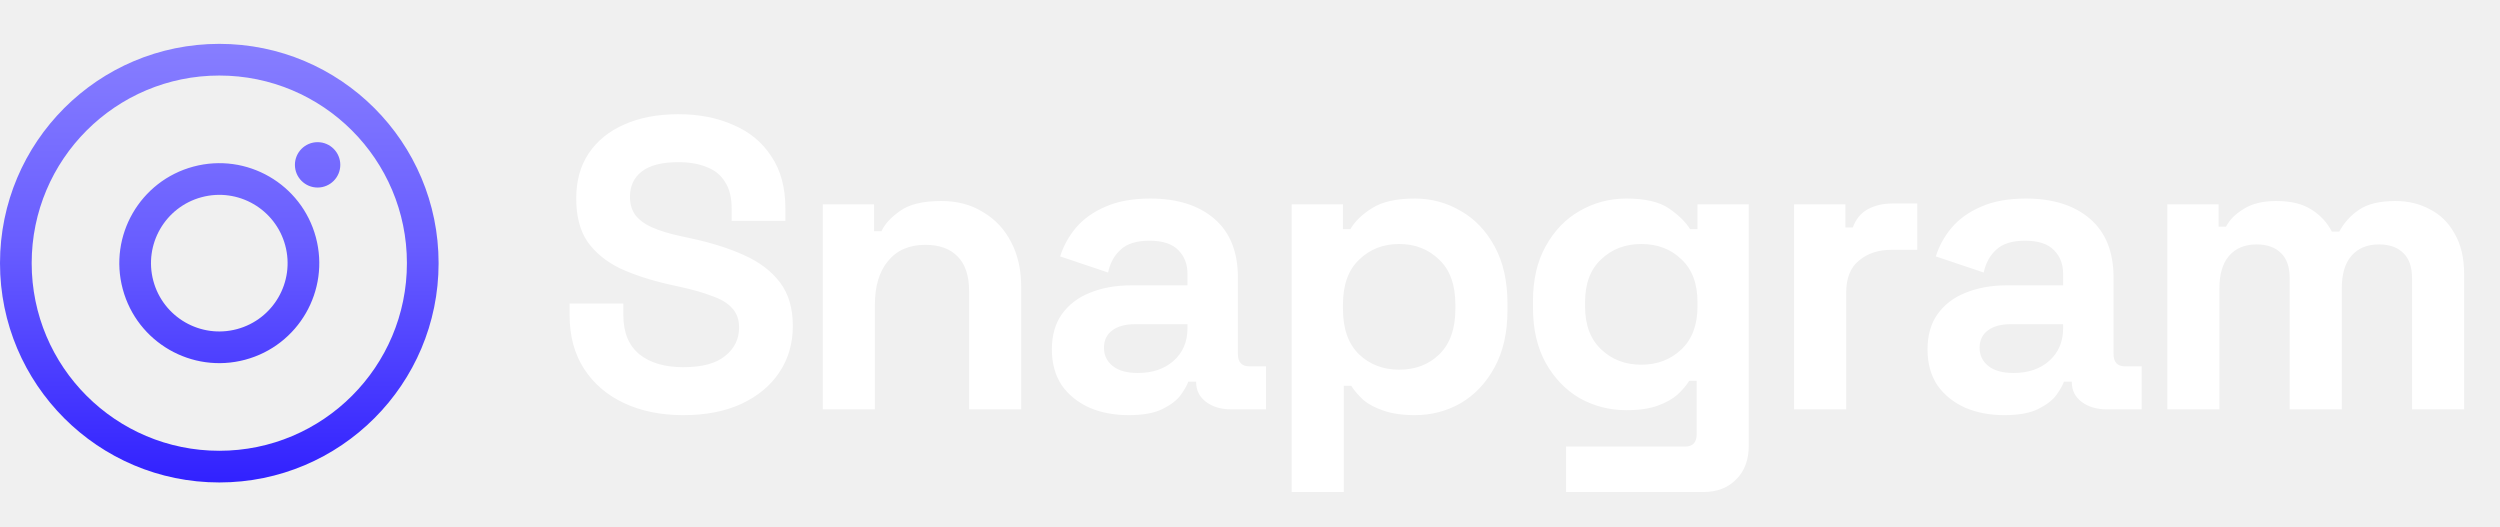
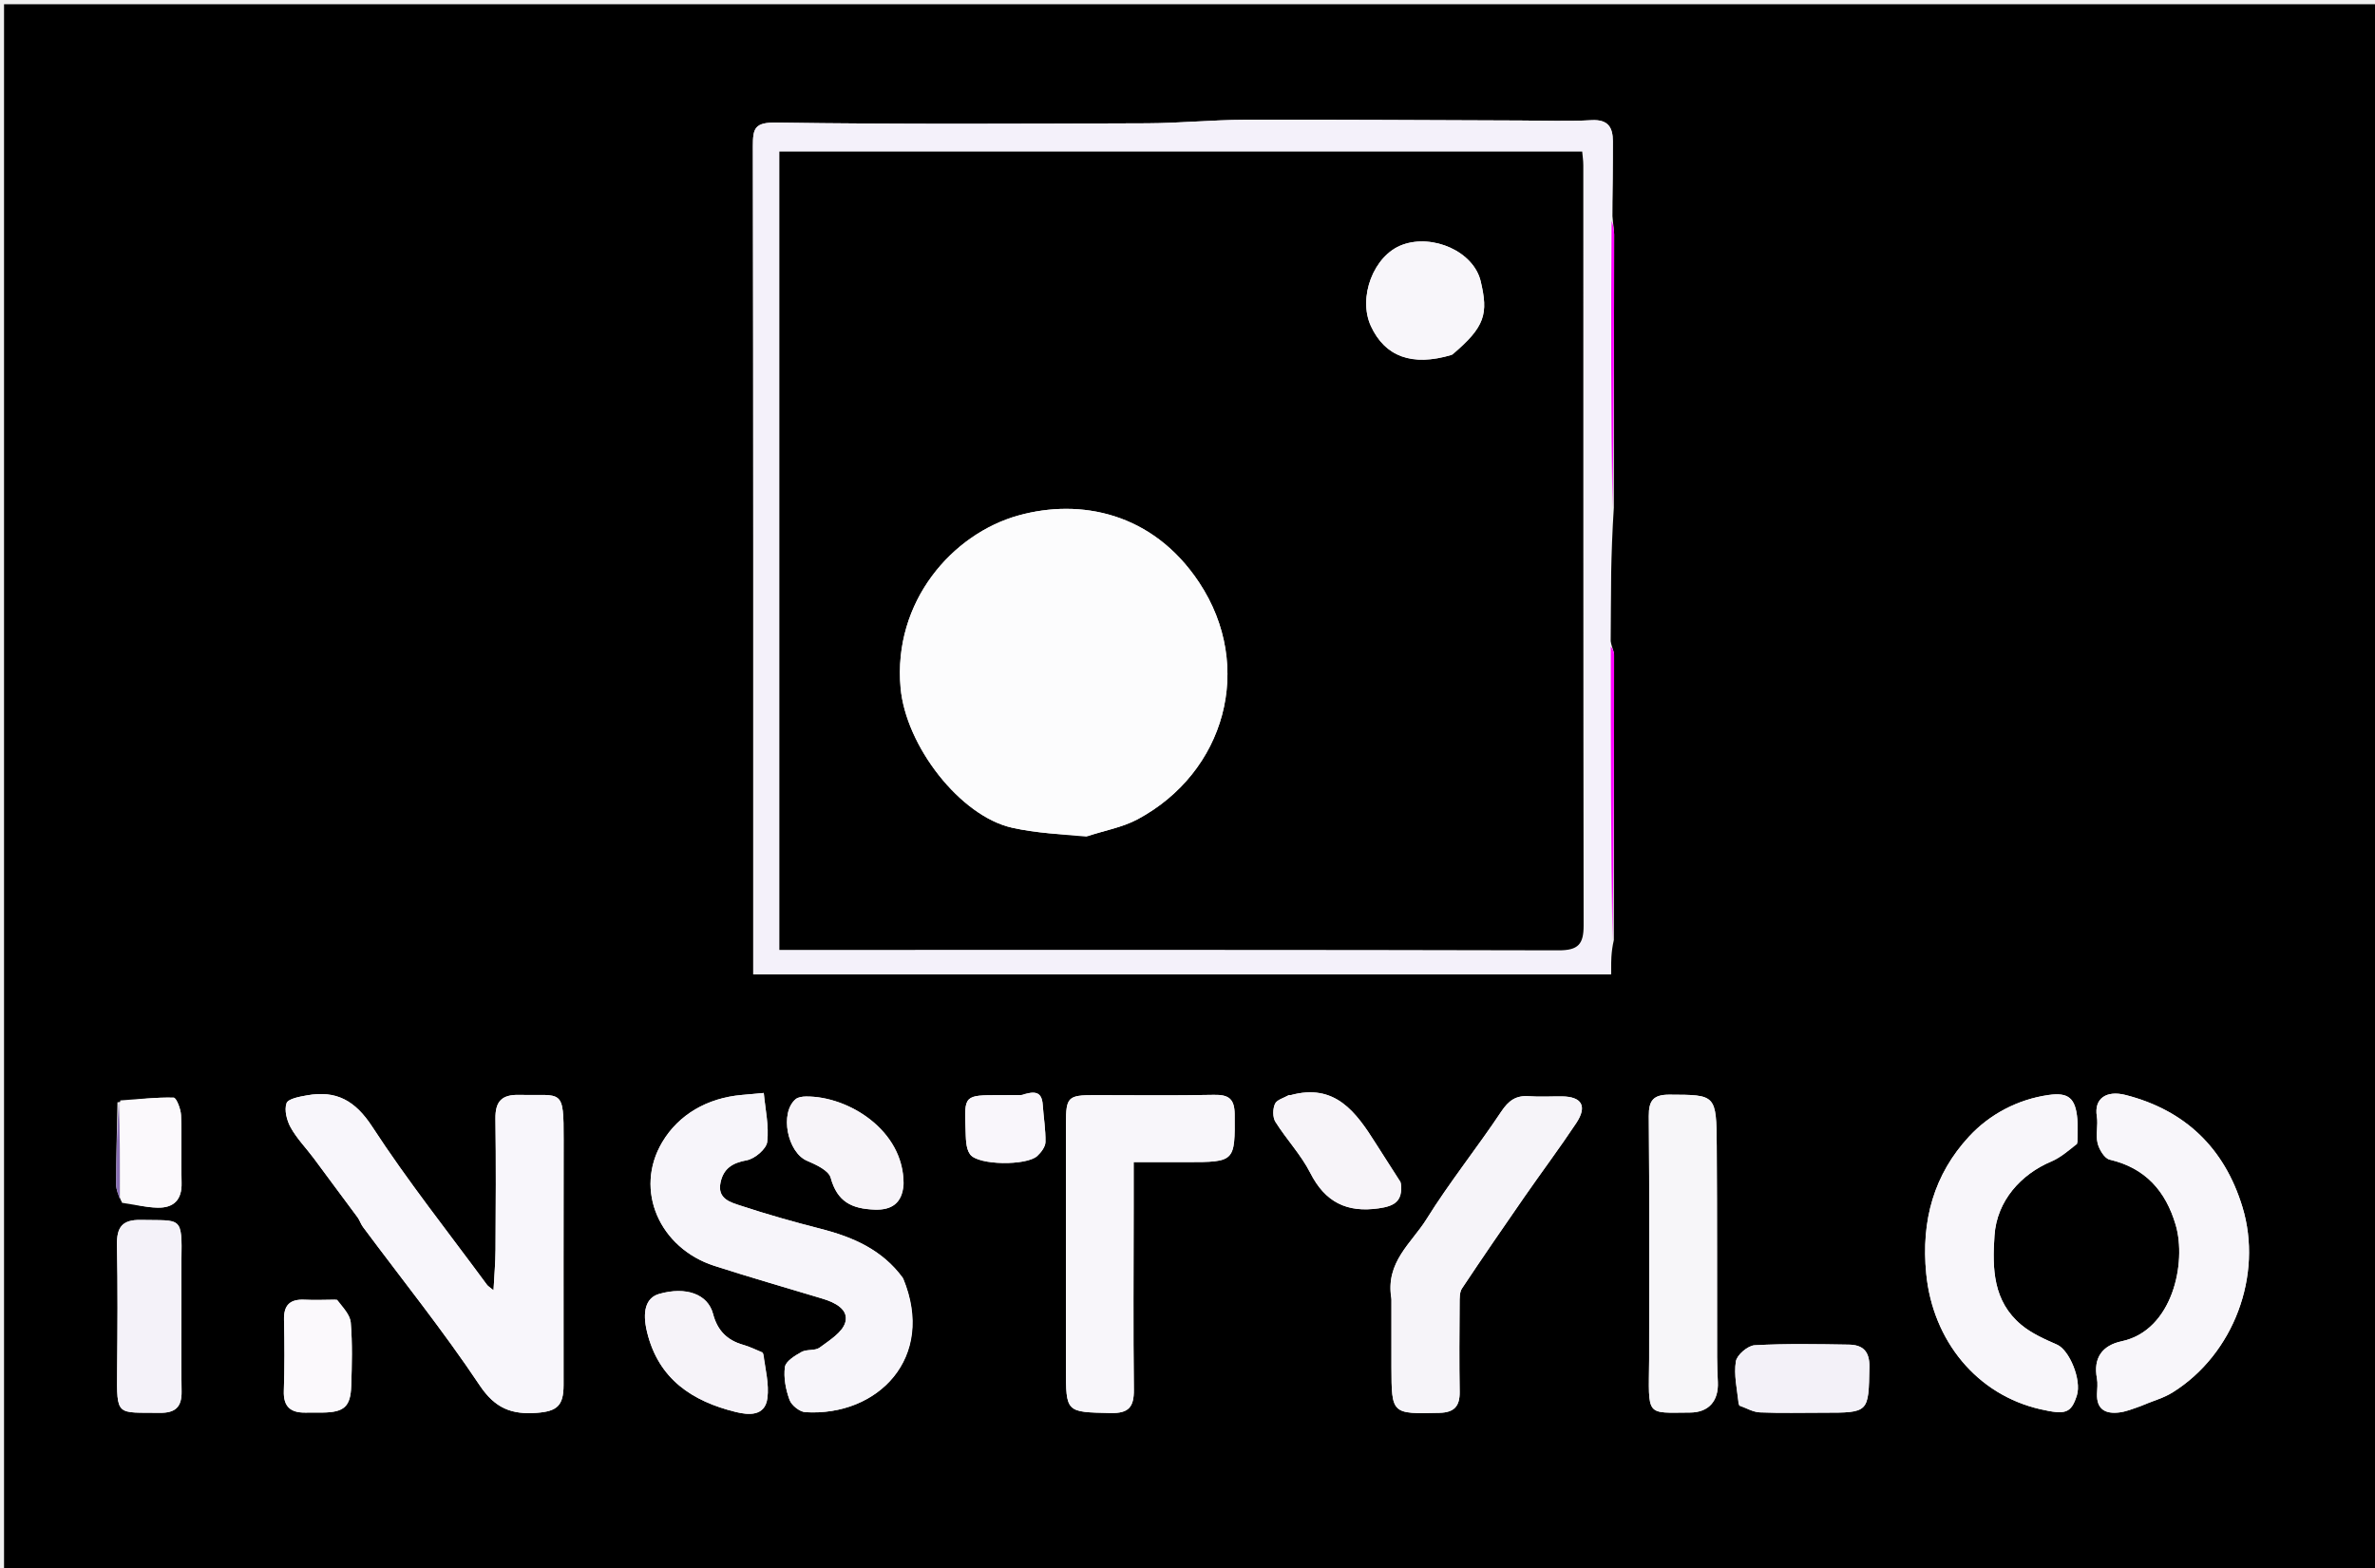
- <svg xmlns="http://www.w3.org/2000/svg" width="171" height="36" viewBox="0 0 171 36" fill="none">
-   <path fill-rule="evenodd" clip-rule="evenodd" d="M27.833 18C27.833 25.088 22.088 30.833 15 30.833C7.912 30.833 2.167 25.088 2.167 18C2.167 10.912 7.912 5.167 15 5.167C22.088 5.167 27.833 10.912 27.833 18ZM30 18C30 26.284 23.284 33 15 33C6.716 33 0 26.284 0 18C0 9.716 6.716 3 15 3C23.284 3 30 9.716 30 18ZM23.276 11.276C23.276 12.133 22.581 12.828 21.724 12.828C20.867 12.828 20.172 12.133 20.172 11.276C20.172 10.419 20.867 9.724 21.724 9.724C22.581 9.724 23.276 10.419 23.276 11.276ZM10.488 19.209C11.156 21.701 13.717 23.18 16.209 22.512C18.701 21.844 20.18 19.283 19.512 16.791C18.844 14.299 16.283 12.82 13.791 13.488C11.299 14.156 9.82 16.717 10.488 19.209ZM8.395 19.77C9.372 23.418 13.122 25.582 16.77 24.605C20.417 23.627 22.582 19.878 21.605 16.23C20.627 12.582 16.878 10.418 13.23 11.395C9.582 12.373 7.418 16.122 8.395 19.77Z" fill="url(#paint0_linear_120_1360)" />
-   <path d="M46.737 28.396C45.21 28.396 43.862 28.122 42.694 27.576C41.525 27.029 40.611 26.247 39.951 25.229C39.291 24.211 38.961 22.986 38.961 21.553V20.762H42.637V21.553C42.637 22.741 43.005 23.636 43.74 24.239C44.475 24.824 45.474 25.116 46.737 25.116C48.019 25.116 48.971 24.861 49.593 24.352C50.234 23.844 50.554 23.193 50.554 22.402C50.554 21.855 50.394 21.412 50.073 21.073C49.772 20.733 49.319 20.46 48.716 20.253C48.132 20.026 47.416 19.819 46.567 19.631L45.917 19.489C44.56 19.188 43.391 18.811 42.411 18.358C41.45 17.887 40.705 17.274 40.177 16.52C39.668 15.766 39.414 14.786 39.414 13.58C39.414 12.373 39.697 11.346 40.262 10.498C40.846 9.631 41.657 8.971 42.694 8.519C43.749 8.047 44.984 7.812 46.398 7.812C47.811 7.812 49.065 8.057 50.158 8.547C51.27 9.018 52.137 9.734 52.76 10.696C53.4 11.638 53.721 12.826 53.721 14.258V15.107H50.045V14.258C50.045 13.504 49.894 12.901 49.593 12.449C49.31 11.978 48.895 11.638 48.349 11.431C47.802 11.205 47.152 11.092 46.398 11.092C45.267 11.092 44.428 11.308 43.881 11.742C43.353 12.157 43.09 12.732 43.09 13.467C43.09 13.957 43.212 14.371 43.457 14.711C43.721 15.05 44.107 15.333 44.616 15.559C45.125 15.785 45.776 15.983 46.567 16.153L47.218 16.294C48.631 16.596 49.857 16.982 50.893 17.453C51.949 17.925 52.769 18.547 53.353 19.32C53.938 20.093 54.23 21.082 54.23 22.288C54.23 23.495 53.919 24.56 53.297 25.483C52.694 26.388 51.826 27.105 50.695 27.632C49.583 28.141 48.264 28.396 46.737 28.396ZM56.278 28V13.976H59.784V15.813H60.293C60.519 15.323 60.944 14.862 61.566 14.428C62.188 13.976 63.13 13.749 64.393 13.749C65.486 13.749 66.438 14.004 67.249 14.513C68.078 15.003 68.719 15.691 69.171 16.577C69.624 17.444 69.85 18.462 69.85 19.631V28H66.287V19.913C66.287 18.858 66.024 18.066 65.496 17.538C64.987 17.011 64.252 16.747 63.29 16.747C62.197 16.747 61.349 17.114 60.746 17.849C60.142 18.566 59.841 19.574 59.841 20.875V28H56.278ZM77.208 28.396C76.209 28.396 75.313 28.226 74.521 27.887C73.73 27.529 73.098 27.02 72.627 26.36C72.175 25.681 71.948 24.861 71.948 23.9C71.948 22.939 72.175 22.138 72.627 21.497C73.098 20.837 73.739 20.347 74.55 20.026C75.379 19.687 76.322 19.517 77.377 19.517H81.223V18.726C81.223 18.066 81.015 17.529 80.601 17.114C80.186 16.681 79.526 16.464 78.621 16.464C77.735 16.464 77.076 16.671 76.642 17.086C76.209 17.482 75.926 18 75.794 18.641L72.514 17.538C72.74 16.822 73.098 16.172 73.588 15.587C74.097 14.984 74.766 14.503 75.596 14.145C76.444 13.768 77.472 13.58 78.678 13.58C80.525 13.58 81.986 14.042 83.061 14.965C84.135 15.889 84.672 17.227 84.672 18.98V24.211C84.672 24.777 84.936 25.059 85.464 25.059H86.595V28H84.22C83.522 28 82.947 27.83 82.495 27.491C82.043 27.152 81.816 26.699 81.816 26.134V26.106H81.279C81.204 26.332 81.034 26.633 80.77 27.01C80.506 27.369 80.092 27.689 79.526 27.972C78.961 28.255 78.188 28.396 77.208 28.396ZM77.83 25.512C78.829 25.512 79.639 25.238 80.261 24.692C80.902 24.126 81.223 23.382 81.223 22.458V22.175H77.632C76.972 22.175 76.454 22.317 76.077 22.599C75.7 22.882 75.511 23.278 75.511 23.787C75.511 24.296 75.709 24.711 76.105 25.031C76.501 25.352 77.076 25.512 77.83 25.512ZM88.351 33.655V13.976H91.858V15.672H92.366C92.687 15.126 93.186 14.645 93.865 14.23C94.544 13.797 95.514 13.58 96.777 13.58C97.908 13.58 98.954 13.863 99.916 14.428C100.877 14.975 101.65 15.785 102.234 16.86C102.819 17.934 103.111 19.235 103.111 20.762V21.214C103.111 22.741 102.819 24.041 102.234 25.116C101.65 26.19 100.877 27.01 99.916 27.576C98.954 28.122 97.908 28.396 96.777 28.396C95.929 28.396 95.213 28.292 94.628 28.085C94.063 27.896 93.601 27.651 93.243 27.35C92.904 27.029 92.63 26.709 92.423 26.388H91.914V33.655H88.351ZM95.703 25.286C96.815 25.286 97.729 24.937 98.445 24.239C99.181 23.523 99.548 22.486 99.548 21.129V20.846C99.548 19.489 99.181 18.462 98.445 17.765C97.71 17.048 96.796 16.69 95.703 16.69C94.61 16.69 93.695 17.048 92.96 17.765C92.225 18.462 91.858 19.489 91.858 20.846V21.129C91.858 22.486 92.225 23.523 92.96 24.239C93.695 24.937 94.61 25.286 95.703 25.286ZM104.855 21.044V20.592C104.855 19.122 105.148 17.868 105.732 16.831C106.316 15.776 107.089 14.975 108.05 14.428C109.031 13.863 110.096 13.58 111.245 13.58C112.527 13.58 113.498 13.806 114.158 14.258C114.818 14.711 115.298 15.182 115.6 15.672H116.109V13.976H119.615V30.488C119.615 31.45 119.332 32.213 118.767 32.779C118.201 33.363 117.447 33.655 116.505 33.655H107.117V30.545H115.26C115.788 30.545 116.052 30.262 116.052 29.697V26.049H115.543C115.355 26.351 115.091 26.662 114.752 26.982C114.412 27.284 113.96 27.538 113.394 27.745C112.829 27.953 112.113 28.056 111.245 28.056C110.096 28.056 109.031 27.783 108.05 27.237C107.089 26.671 106.316 25.87 105.732 24.833C105.148 23.778 104.855 22.515 104.855 21.044ZM112.263 24.946C113.357 24.946 114.271 24.598 115.006 23.9C115.741 23.203 116.109 22.223 116.109 20.96V20.677C116.109 19.395 115.741 18.415 115.006 17.736C114.29 17.039 113.376 16.69 112.263 16.69C111.17 16.69 110.256 17.039 109.521 17.736C108.786 18.415 108.418 19.395 108.418 20.677V20.96C108.418 22.223 108.786 23.203 109.521 23.9C110.256 24.598 111.17 24.946 112.263 24.946ZM122.716 28V13.976H126.223V15.559H126.731C126.939 14.993 127.278 14.579 127.749 14.315C128.239 14.051 128.805 13.919 129.446 13.919H131.142V17.086H129.389C128.485 17.086 127.74 17.331 127.156 17.821C126.571 18.292 126.279 19.027 126.279 20.026V28H122.716ZM137.102 28.396C136.103 28.396 135.207 28.226 134.416 27.887C133.624 27.529 132.992 27.02 132.521 26.36C132.069 25.681 131.843 24.861 131.843 23.9C131.843 22.939 132.069 22.138 132.521 21.497C132.992 20.837 133.633 20.347 134.444 20.026C135.273 19.687 136.216 19.517 137.271 19.517H141.117V18.726C141.117 18.066 140.909 17.529 140.495 17.114C140.08 16.681 139.42 16.464 138.515 16.464C137.63 16.464 136.97 16.671 136.536 17.086C136.103 17.482 135.82 18 135.688 18.641L132.408 17.538C132.634 16.822 132.992 16.172 133.483 15.587C133.992 14.984 134.661 14.503 135.49 14.145C136.338 13.768 137.366 13.58 138.572 13.58C140.419 13.58 141.88 14.042 142.955 14.965C144.029 15.889 144.566 17.227 144.566 18.98V24.211C144.566 24.777 144.83 25.059 145.358 25.059H146.489V28H144.114C143.416 28 142.842 27.83 142.389 27.491C141.937 27.152 141.711 26.699 141.711 26.134V26.106H141.173C141.098 26.332 140.928 26.633 140.664 27.01C140.4 27.369 139.986 27.689 139.42 27.972C138.855 28.255 138.082 28.396 137.102 28.396ZM137.724 25.512C138.723 25.512 139.533 25.238 140.155 24.692C140.796 24.126 141.117 23.382 141.117 22.458V22.175H137.526C136.866 22.175 136.348 22.317 135.971 22.599C135.594 22.882 135.405 23.278 135.405 23.787C135.405 24.296 135.603 24.711 135.999 25.031C136.395 25.352 136.97 25.512 137.724 25.512ZM148.246 28V13.976H151.752V15.502H152.261C152.506 15.031 152.911 14.626 153.476 14.287C154.042 13.928 154.787 13.749 155.71 13.749C156.709 13.749 157.51 13.947 158.114 14.343C158.717 14.72 159.179 15.22 159.499 15.842H160.008C160.328 15.239 160.781 14.739 161.365 14.343C161.949 13.947 162.779 13.749 163.853 13.749C164.72 13.749 165.503 13.938 166.2 14.315C166.916 14.673 167.482 15.229 167.897 15.983C168.33 16.718 168.547 17.651 168.547 18.782V28H164.984V19.037C164.984 18.264 164.786 17.689 164.391 17.312C163.995 16.916 163.439 16.718 162.722 16.718C161.912 16.718 161.28 16.982 160.828 17.51C160.394 18.019 160.178 18.754 160.178 19.715V28H156.615V19.037C156.615 18.264 156.417 17.689 156.021 17.312C155.625 16.916 155.069 16.718 154.353 16.718C153.542 16.718 152.911 16.982 152.459 17.51C152.025 18.019 151.808 18.754 151.808 19.715V28H148.246Z" fill="white" />
-   <defs>
-     <linearGradient id="paint0_linear_120_1360" x1="15" y1="3" x2="15" y2="33" gradientUnits="userSpaceOnUse">
-       <stop stop-color="#877EFF" />
-       <stop offset="0.461" stop-color="#685DFF" />
-       <stop offset="1" stop-color="#3121FF" />
-     </linearGradient>
-   </defs>
+ <svg xmlns="http://www.w3.org/2000/svg" version="1.1" id="Layer_1" x="0px" y="0px" width="100%" viewBox="0 0 615 406" enable-background="new 0 0 615 406" xml:space="preserve">
+   <path fill="#000000" opacity="1" stroke="none" d=" M376,407   C250.697,407 125.894,407 1.046,407   C1.046,271.73 1.046,136.461 1.046,1.095   C205.886,1.095 410.772,1.095 615.829,1.095   C615.829,136.333 615.829,271.667 615.829,407   C536.127,407 456.314,407 376,407  M30.416,285.519   C30.283,292.581 30.088,299.642 30.066,306.704   C30.061,308.157 30.7,309.612 31.62,311.563   C34.686,312.003 37.745,312.742 40.818,312.808   C44.953,312.896 47.151,310.798 47.017,306.35   C46.841,300.523 47.112,294.681 46.878,288.858   C46.813,287.246 45.67,284.328 44.966,284.311   C40.362,284.198 35.743,284.719 30.416,285.519  M417.029,166.071   C417.08,154.715 417.131,143.359 417.895,131.524   C417.93,107.933 417.972,84.341 417.979,60.75   C417.98,59.453 417.69,58.155 417.543,55.986   C417.581,49.512 417.65,43.038 417.644,36.564   C417.641,32.954 416.377,30.898 412.127,31.131   C405.992,31.467 399.824,31.23 393.67,31.212   C369.87,31.141 346.069,30.967 322.269,31.032   C313.847,31.055 305.428,31.906 297.006,31.936   C265.024,32.05 233.038,32.233 201.063,31.752   C195.359,31.666 194.951,33.268 194.959,37.948   C195.085,107.608 195.048,177.269 195.05,246.929   C195.05,248.718 195.05,250.507 195.05,252.383   C269.44,252.383 343.376,252.383 417.181,252.383   C417.181,249.164 417.181,246.583 417.895,243.524   C417.93,218.885 417.973,194.247 417.964,169.608   C417.964,168.738 417.454,167.867 417.029,166.071  M92.87,315.66   C93.247,316.389 93.53,317.189 94.014,317.839   C104.149,331.464 114.812,344.734 124.222,358.841   C128.223,364.84 132.543,366.43 138.967,365.958   C144.225,365.571 145.931,364.133 145.934,358.758   C145.943,337.609 145.9,316.459 145.951,295.31   C145.985,281.667 145.622,283.85 134.445,283.6   C129.883,283.498 128.228,285.321 128.293,289.79   C128.457,301.112 128.382,312.438 128.317,323.761   C128.298,327.093 127.993,330.422 127.796,334.208   C126.836,333.415 126.378,333.166 126.099,332.786   C116.11,319.202 105.587,305.964 96.401,291.856   C91.951,285.022 87.049,282.379 79.515,283.718   C77.597,284.058 74.606,284.591 74.201,285.76   C73.577,287.559 74.276,290.257 75.295,292.081   C76.884,294.929 79.247,297.337 81.217,299.98   C84.961,305.003 88.658,310.06 92.87,315.66  M233.772,330.943   C228.464,323.685 220.843,320.409 212.448,318.265   C205.505,316.493 198.596,314.537 191.793,312.295   C189.2,311.44 185.735,310.541 186.557,306.405   C187.287,302.727 189.576,301.215 193.363,300.531   C195.441,300.156 198.453,297.611 198.669,295.767   C199.155,291.616 198.161,287.293 197.775,283.1   C194.881,283.363 193.424,283.496 191.968,283.628   C183.19,284.424 175.773,288.651 171.499,295.824   C164.079,308.281 170.845,323.336 185.011,327.892   C194.318,330.886 203.72,333.584 213.079,336.413   C216.228,337.366 219.805,339.159 218.896,342.483   C218.178,345.11 214.778,347.178 212.246,349.059   C211.065,349.936 208.92,349.427 207.566,350.182   C205.863,351.132 203.464,352.585 203.256,354.083   C202.873,356.842 203.478,359.935 204.451,362.605   C204.967,364.017 207.071,365.694 208.547,365.785   C227.312,366.937 242.355,351.695 233.772,330.943  M293.558,312.514   C293.558,308.765 293.558,305.016 293.558,301.011   C298.806,301.011 303.104,301.011 307.403,301.011   C319.807,301.013 319.809,300.881 319.708,288.592   C319.675,284.579 318.115,283.513 314.324,283.59   C304.009,283.801 293.687,283.675 283.367,283.666   C276.582,283.659 276.031,284.169 276.027,290.941   C276.016,312.08 276.024,333.219 276.024,354.358   C276.024,365.955 276.028,365.751 287.59,366.007   C292.283,366.11 293.661,364.438 293.608,359.947   C293.427,344.47 293.551,328.989 293.558,312.514  M537.963,295.86   C537.958,293.864 538.092,291.856 537.922,289.874   C537.453,284.44 535.614,282.899 530.527,283.619   C522.389,284.771 515.153,288.686 509.889,294.375   C500.815,304.182 497.428,316.12 498.791,329.935   C500.498,347.239 511.873,361.319 528.489,365.053   C534.78,366.467 536.307,366.133 537.795,361.448   C539.072,357.427 535.858,349.703 532.697,348.308   C529.457,346.878 526.067,345.393 523.393,343.155   C516.104,337.059 515.869,328.677 516.469,319.985   C517.09,310.999 523.356,304.161 531.117,300.874   C533.517,299.857 535.604,298.104 537.963,295.86  M554.601,364.024   C557.271,362.927 560.161,362.181 562.576,360.675   C578.397,350.806 586.066,330.331 580.667,312.626   C576.004,297.331 565.782,287.547 550.401,283.622   C545.455,282.36 542.209,284.522 542.972,289.159   C543.345,291.428 542.632,293.906 543.167,296.106   C543.564,297.735 544.95,300.058 546.292,300.37   C555.579,302.53 560.818,308.542 563.392,317.286   C566.253,327.007 562.644,344.605 549.4,347.419   C544.422,348.477 541.979,351.693 543,357.053   C543.245,358.337 543.065,359.71 543.02,361.039   C542.883,365.095 545.253,366.279 548.752,365.857   C550.51,365.645 552.212,364.973 554.601,364.024  M360.309,336.618   C360.309,342.447 360.292,348.277 360.311,354.106   C360.351,366.33 360.357,366.248 372.734,365.957   C376.566,365.866 378.035,364.244 377.973,360.499   C377.846,352.839 377.908,345.176 377.96,337.515   C377.969,336.237 377.933,334.701 378.582,333.725   C383.879,325.758 389.298,317.872 394.751,310.01   C399.184,303.62 403.854,297.389 408.157,290.913   C411.084,286.507 409.61,284.032 404.412,283.992   C401.581,283.971 398.736,284.157 395.921,283.944   C392.529,283.687 390.631,285.099 388.728,287.954   C382.455,297.365 375.336,306.231 369.369,315.821   C365.557,321.948 358.663,326.955 360.309,336.618  M427.042,352.467   C426.916,367.078 426.015,365.933 437.63,365.879   C442.459,365.857 445.054,362.883 444.832,357.988   C444.735,355.841 444.64,353.692 444.636,351.544   C444.602,333.31 444.666,315.077 444.545,296.845   C444.457,283.462 444.352,283.589 432.331,283.542   C428.198,283.527 426.919,284.978 426.955,289.101   C427.136,309.892 427.04,330.685 427.042,352.467  M46.975,334.503   C46.975,331.846 46.936,329.188 46.981,326.532   C47.182,314.824 47.002,316.214 36.507,315.991   C31.618,315.888 30.198,317.903 30.292,322.507   C30.511,333.296 30.436,344.094 30.334,354.886   C30.219,367.074 30.144,365.808 41.384,365.951   C45.382,366.002 47.091,364.468 47.021,360.41   C46.877,352.109 46.976,343.805 46.975,334.503  M197.471,350.279   C195.796,349.622 194.16,348.828 192.437,348.337   C188.279,347.152 185.763,344.62 184.651,340.354   C183.303,335.178 177.618,333.178 170.698,335.15   C167.176,336.154 166.282,339.771 167.557,345.029   C170.52,357.251 179.286,362.97 190.542,365.739   C193.766,366.531 198.11,366.941 198.718,362.133   C199.177,358.509 198.214,354.705 197.471,350.279  M362.678,306.137   C360.536,302.818 358.362,299.52 356.257,296.178   C351.139,288.053 345.713,280.508 334.2,283.668   C334.046,283.71 333.833,283.608 333.708,283.68   C332.465,284.392 330.635,284.855 330.155,285.922   C329.566,287.229 329.533,289.407 330.267,290.578   C333.1,295.101 336.896,299.088 339.291,303.804   C343.145,311.396 348.774,314.175 357.029,312.981   C360.88,312.424 363.38,311.306 362.678,306.137  M450.347,364.108   C452.139,364.712 453.913,365.761 455.728,365.837   C461.19,366.066 466.668,365.912 472.14,365.917   C484.035,365.927 483.852,365.926 484.073,354.078   C484.151,349.923 482.31,348.346 478.731,348.289   C470.608,348.161 462.468,347.998 454.368,348.449   C452.592,348.548 449.77,350.954 449.5,352.632   C448.945,356.069 449.794,359.733 450.347,364.108  M233.98,306.447   C234.021,292.717 219.617,283.899 208.712,284.018   C207.802,284.028 206.663,284.169 206.026,284.713   C201.839,288.287 203.902,298.485 208.953,300.653   C211.278,301.651 214.577,303.15 215.102,305.061   C216.808,311.277 220.526,313.109 226.528,313.315   C230.719,313.459 233.648,311.813 233.98,306.447  M86.865,336.651   C84.21,336.662 81.55,336.79 78.903,336.657   C75.139,336.468 73.448,337.995 73.545,341.884   C73.698,348.018 73.707,354.165 73.501,360.296   C73.364,364.36 75.255,365.938 79.037,365.893   C80.53,365.876 82.023,365.901 83.516,365.883   C89.068,365.814 90.765,364.391 90.945,359.019   C91.129,353.551 91.272,348.047 90.829,342.608   C90.66,340.543 88.807,338.616 86.865,336.651  M264.317,283.666   C262.493,283.668 260.67,283.671 258.846,283.67   C249.728,283.668 249.672,283.67 250.032,292.511   C250.123,294.722 250.03,297.405 251.203,299.006   C253.31,301.883 265.836,301.954 268.582,299.435   C269.59,298.511 270.692,297.054 270.717,295.819   C270.782,292.598 270.226,289.369 270.009,286.137   C269.774,282.649 267.848,282.542 264.317,283.666  z" />
+   <path fill="#F4F1FA" opacity="1" stroke="none" d=" M417.182,244.003   C417.181,246.583 417.181,249.164 417.181,252.383   C343.376,252.383 269.44,252.383 195.05,252.383   C195.05,250.507 195.05,248.718 195.05,246.929   C195.048,177.269 195.085,107.608 194.959,37.948   C194.951,33.268 195.359,31.666 201.063,31.752   C233.038,32.233 265.024,32.05 297.006,31.936   C305.428,31.906 313.847,31.055 322.269,31.032   C346.069,30.967 369.87,31.141 393.67,31.212   C399.824,31.23 405.992,31.467 412.127,31.131   C416.377,30.898 417.641,32.954 417.644,36.564   C417.65,43.038 417.581,49.512 417.326,56.786   C417.134,82.392 417.158,107.197 417.182,132.002   C417.131,143.359 417.08,154.715 417.039,166.998   C417.093,193.284 417.137,218.643 417.182,244.003  M201.814,142.5   C201.814,176.914 201.814,211.329 201.814,246.044   C203.95,246.044 205.587,246.044 207.224,246.044   C272.692,246.043 338.16,245.983 403.627,246.156   C408.723,246.17 410.081,244.51 410.073,239.723   C409.971,174.088 410.006,108.454 409.991,42.819   C409.991,41.563 409.792,40.306 409.704,39.26   C340.246,39.26 271.205,39.26 201.814,39.26   C201.814,73.569 201.814,107.535 201.814,142.5  z" />
+   <path fill="#F8F6FB" opacity="1" stroke="none" d=" M92.622,315.381   C88.658,310.06 84.961,305.003 81.217,299.98   C79.247,297.337 76.884,294.929 75.295,292.081   C74.276,290.257 73.577,287.559 74.201,285.76   C74.606,284.591 77.597,284.058 79.515,283.718   C87.049,282.379 91.951,285.022 96.401,291.856   C105.587,305.964 116.11,319.202 126.099,332.786   C126.378,333.166 126.836,333.415 127.796,334.208   C127.993,330.422 128.298,327.093 128.317,323.761   C128.382,312.438 128.457,301.112 128.293,289.79   C128.228,285.321 129.883,283.498 134.445,283.6   C145.622,283.85 145.985,281.667 145.951,295.31   C145.9,316.459 145.943,337.609 145.934,358.758   C145.931,364.133 144.225,365.571 138.967,365.958   C132.543,366.43 128.223,364.84 124.222,358.841   C114.812,344.734 104.149,331.464 94.014,317.839   C93.53,317.189 93.247,316.389 92.622,315.381  z" />
+   <path fill="#F7F5FA" opacity="1" stroke="none" d=" M233.94,331.298   C242.355,351.695 227.312,366.937 208.547,365.785   C207.071,365.694 204.967,364.017 204.451,362.605   C203.478,359.935 202.873,356.842 203.256,354.083   C203.464,352.585 205.863,351.132 207.566,350.182   C208.92,349.427 211.065,349.936 212.246,349.059   C214.778,347.178 218.178,345.11 218.896,342.483   C219.805,339.159 216.228,337.366 213.079,336.413   C203.72,333.584 194.318,330.886 185.011,327.892   C170.845,323.336 164.079,308.281 171.499,295.824   C175.773,288.651 183.19,284.424 191.968,283.628   C193.424,283.496 194.881,283.363 197.775,283.1   C198.161,287.293 199.155,291.616 198.669,295.767   C198.453,297.611 195.441,300.156 193.363,300.531   C189.576,301.215 187.287,302.727 186.557,306.405   C185.735,310.541 189.2,311.44 191.793,312.295   C198.596,314.537 205.505,316.493 212.448,318.265   C220.843,320.409 228.464,323.685 233.94,331.298  z" />
+   <path fill="#F8F6FA" opacity="1" stroke="none" d=" M293.558,313.011   C293.551,328.989 293.427,344.47 293.608,359.947   C293.661,364.438 292.283,366.11 287.59,366.007   C276.028,365.751 276.024,365.955 276.024,354.358   C276.024,333.219 276.016,312.08 276.027,290.941   C276.031,284.169 276.582,283.659 283.367,283.666   C293.687,283.675 304.009,283.801 314.324,283.59   C318.115,283.513 319.675,284.579 319.708,288.592   C319.809,300.881 319.807,301.013 307.403,301.011   C303.104,301.011 298.806,301.011 293.558,301.011   C293.558,305.016 293.558,308.765 293.558,313.011  z" />
+   <path fill="#F8F6FA" opacity="1" stroke="none" d=" M537.899,296.274   C535.604,298.104 533.517,299.857 531.117,300.874   C523.356,304.161 517.09,310.999 516.469,319.985   C515.869,328.677 516.104,337.059 523.393,343.155   C526.067,345.393 529.457,346.878 532.697,348.308   C535.858,349.703 539.072,357.427 537.795,361.448   C536.307,366.133 534.78,366.467 528.489,365.053   C511.873,361.319 500.498,347.239 498.791,329.935   C497.428,316.12 500.815,304.182 509.889,294.375   C515.153,288.686 522.389,284.771 530.527,283.619   C535.614,282.899 537.453,284.44 537.922,289.874   C538.092,291.856 537.958,293.864 537.899,296.274  z" />
+   <path fill="#F8F6FA" opacity="1" stroke="none" d=" M554.27,364.267   C552.212,364.973 550.51,365.645 548.752,365.857   C545.253,366.279 542.883,365.095 543.02,361.039   C543.065,359.71 543.245,358.337 543,357.053   C541.979,351.693 544.422,348.477 549.4,347.419   C562.644,344.605 566.253,327.007 563.392,317.286   C560.818,308.542 555.579,302.53 546.292,300.37   C544.95,300.058 543.564,297.735 543.167,296.106   C542.632,293.906 543.345,291.428 542.972,289.159   C542.209,284.522 545.455,282.36 550.401,283.622   C565.782,287.547 576.004,297.331 580.667,312.626   C586.066,330.331 578.397,350.806 562.576,360.675   C560.161,362.181 557.271,362.927 554.27,364.267  z" />
+   <path fill="#F6F4F9" opacity="1" stroke="none" d=" M360.31,336.14   C358.663,326.955 365.557,321.948 369.369,315.821   C375.336,306.231 382.455,297.365 388.728,287.954   C390.631,285.099 392.529,283.687 395.921,283.944   C398.736,284.157 401.581,283.971 404.412,283.992   C409.61,284.032 411.084,286.507 408.157,290.913   C403.854,297.389 399.184,303.62 394.751,310.01   C389.298,317.872 383.879,325.758 378.582,333.725   C377.933,334.701 377.969,336.237 377.96,337.515   C377.908,345.176 377.846,352.839 377.973,360.499   C378.035,364.244 376.566,365.866 372.734,365.957   C360.357,366.248 360.351,366.33 360.311,354.106   C360.292,348.277 360.309,342.447 360.31,336.14  z" />
+   <path fill="#F7F6F9" opacity="1" stroke="none" d=" M427.042,351.972   C427.04,330.685 427.136,309.892 426.955,289.101   C426.919,284.978 428.198,283.527 432.331,283.542   C444.352,283.589 444.457,283.462 444.545,296.845   C444.666,315.077 444.602,333.31 444.636,351.544   C444.64,353.692 444.735,355.841 444.832,357.988   C445.054,362.883 442.459,365.857 437.63,365.879   C426.015,365.933 426.916,367.078 427.042,351.972  z" />
+   <path fill="#F4F2F9" opacity="1" stroke="none" d=" M46.975,335.002   C46.976,343.805 46.877,352.109 47.021,360.41   C47.091,364.468 45.382,366.002 41.384,365.951   C30.144,365.808 30.219,367.074 30.334,354.886   C30.436,344.094 30.511,333.296 30.292,322.507   C30.198,317.903 31.618,315.888 36.507,315.991   C47.002,316.214 47.182,314.824 46.981,326.532   C46.936,329.188 46.975,331.846 46.975,335.002  z" />
+   <path fill="#F6F3F9" opacity="1" stroke="none" d=" M197.677,350.63   C198.214,354.705 199.177,358.509 198.718,362.133   C198.11,366.941 193.766,366.531 190.542,365.739   C179.286,362.97 170.52,357.251 167.557,345.029   C166.282,339.771 167.176,336.154 170.698,335.15   C177.618,333.178 183.303,335.178 184.651,340.354   C185.763,344.62 188.279,347.152 192.437,348.337   C194.16,348.828 195.796,349.622 197.677,350.63  z" />
+   <path fill="#F7F4F9" opacity="1" stroke="none" d=" M362.764,306.519   C363.38,311.306 360.88,312.424 357.029,312.981   C348.774,314.175 343.145,311.396 339.291,303.804   C336.896,299.088 333.1,295.101 330.267,290.578   C329.533,289.407 329.566,287.229 330.155,285.922   C330.635,284.855 332.465,284.392 333.708,283.68   C333.833,283.608 334.046,283.71 334.2,283.668   C345.713,280.508 351.139,288.053 356.257,296.178   C358.362,299.52 360.536,302.818 362.764,306.519  z" />
+   <path fill="#F3F1F8" opacity="1" stroke="none" d=" M450.206,363.706   C449.794,359.733 448.945,356.069 449.5,352.632   C449.77,350.954 452.592,348.548 454.368,348.449   C462.468,347.998 470.608,348.161 478.731,348.289   C482.31,348.346 484.151,349.923 484.073,354.078   C483.852,365.926 484.035,365.927 472.14,365.917   C466.668,365.912 461.19,366.066 455.728,365.837   C453.913,365.761 452.139,364.712 450.206,363.706  z" />
+   <path fill="#F7F4F9" opacity="1" stroke="none" d=" M233.98,306.876   C233.648,311.813 230.719,313.459 226.528,313.315   C220.526,313.109 216.808,311.277 215.102,305.061   C214.577,303.15 211.278,301.651 208.953,300.653   C203.902,298.485 201.839,288.287 206.026,284.713   C206.663,284.169 207.802,284.028 208.712,284.018   C219.617,283.899 234.021,292.717 233.98,306.876  z" />
+   <path fill="#FBF9FC" opacity="1" stroke="none" d=" M87.293,336.639   C88.807,338.616 90.66,340.543 90.829,342.608   C91.272,348.047 91.129,353.551 90.945,359.019   C90.765,364.391 89.068,365.814 83.516,365.883   C82.023,365.901 80.53,365.876 79.037,365.893   C75.255,365.938 73.364,364.36 73.501,360.296   C73.707,354.165 73.698,348.018 73.545,341.884   C73.448,337.995 75.139,336.468 78.903,336.657   C81.55,336.79 84.21,336.662 87.293,336.639  z" />
+   <path fill="#FBF9FC" opacity="1" stroke="none" d=" M31.129,285.033   C35.743,284.719 40.362,284.198 44.966,284.311   C45.67,284.328 46.813,287.246 46.878,288.858   C47.112,294.681 46.841,300.523 47.017,306.35   C47.151,310.798 44.953,312.896 40.818,312.808   C37.745,312.742 34.686,312.003 31.312,310.84   C31.045,301.755 31.087,293.394 31.129,285.033  z" />
+   <path fill="#F9F6FB" opacity="1" stroke="none" d=" M264.783,283.647   C267.848,282.542 269.774,282.649 270.009,286.137   C270.226,289.369 270.782,292.598 270.717,295.819   C270.692,297.054 269.59,298.511 268.582,299.435   C265.836,301.954 253.31,301.883 251.203,299.006   C250.03,297.405 250.123,294.722 250.032,292.511   C249.672,283.67 249.728,283.668 258.846,283.67   C260.67,283.671 262.493,283.668 264.783,283.647  z" />
+   <path fill="#FF00FF" opacity="1" stroke="none" d=" M417.538,243.763   C417.137,218.643 417.093,193.284 417.115,167.461   C417.454,167.867 417.964,168.738 417.964,169.608   C417.973,194.247 417.93,218.885 417.538,243.763  z" />
+   <path fill="#FF00FF" opacity="1" stroke="none" d=" M417.539,131.763   C417.158,107.197 417.134,82.392 417.322,57.222   C417.69,58.155 417.98,59.453 417.979,60.75   C417.972,84.341 417.93,107.933 417.539,131.763  z" />
+   <path fill="#8970B5" opacity="1" stroke="none" d=" M30.773,285.276   C31.087,293.394 31.045,301.755 31.022,310.591   C30.7,309.612 30.061,308.157 30.066,306.704   C30.088,299.642 30.283,292.581 30.773,285.276  z" />
+   <path fill="#000000" opacity="1" stroke="none" d=" M201.814,142   C201.814,107.535 201.814,73.569 201.814,39.26   C271.205,39.26 340.246,39.26 409.704,39.26   C409.792,40.306 409.991,41.563 409.991,42.819   C410.006,108.454 409.971,174.088 410.073,239.723   C410.081,244.51 408.723,246.17 403.627,246.156   C338.16,245.983 272.692,246.043 207.224,246.044   C205.587,246.044 203.95,246.044 201.814,246.044   C201.814,211.329 201.814,176.914 201.814,142  M281.728,216.507   C286.026,215.11 290.647,214.318 294.568,212.218   C317.19,200.099 324.981,172.736 310.521,150.886   C298.472,132.68 279.666,129.113 263.8,133.494   C246.57,138.252 231.202,155.892 233.204,178.158   C234.561,193.253 248.659,211.385 262.061,214.392   C268.225,215.776 274.629,216.093 281.728,216.507  M376.081,91.881   C384.692,84.622 385.392,81.226 383.423,72.869   C381.601,65.135 371.006,60.51 363.12,63.413   C355.67,66.156 351.567,77.063 354.998,84.477   C358.653,92.373 365.658,94.986 376.081,91.881  z" />
+   <path fill="#FCFCFD" opacity="1" stroke="none" d=" M281.326,216.7   C274.629,216.093 268.225,215.776 262.061,214.392   C248.659,211.385 234.561,193.253 233.204,178.158   C231.202,155.892 246.57,138.252 263.8,133.494   C279.666,129.113 298.472,132.68 310.521,150.886   C324.981,172.736 317.19,200.099 294.568,212.218   C290.647,214.318 286.026,215.11 281.326,216.7  z" />
+   <path fill="#F8F6FA" opacity="1" stroke="none" d=" M375.704,91.97   C365.658,94.986 358.653,92.373 354.998,84.477   C351.567,77.063 355.67,66.156 363.12,63.413   C371.006,60.51 381.601,65.135 383.423,72.869   C385.392,81.226 384.692,84.622 375.704,91.97  z" />
</svg>
